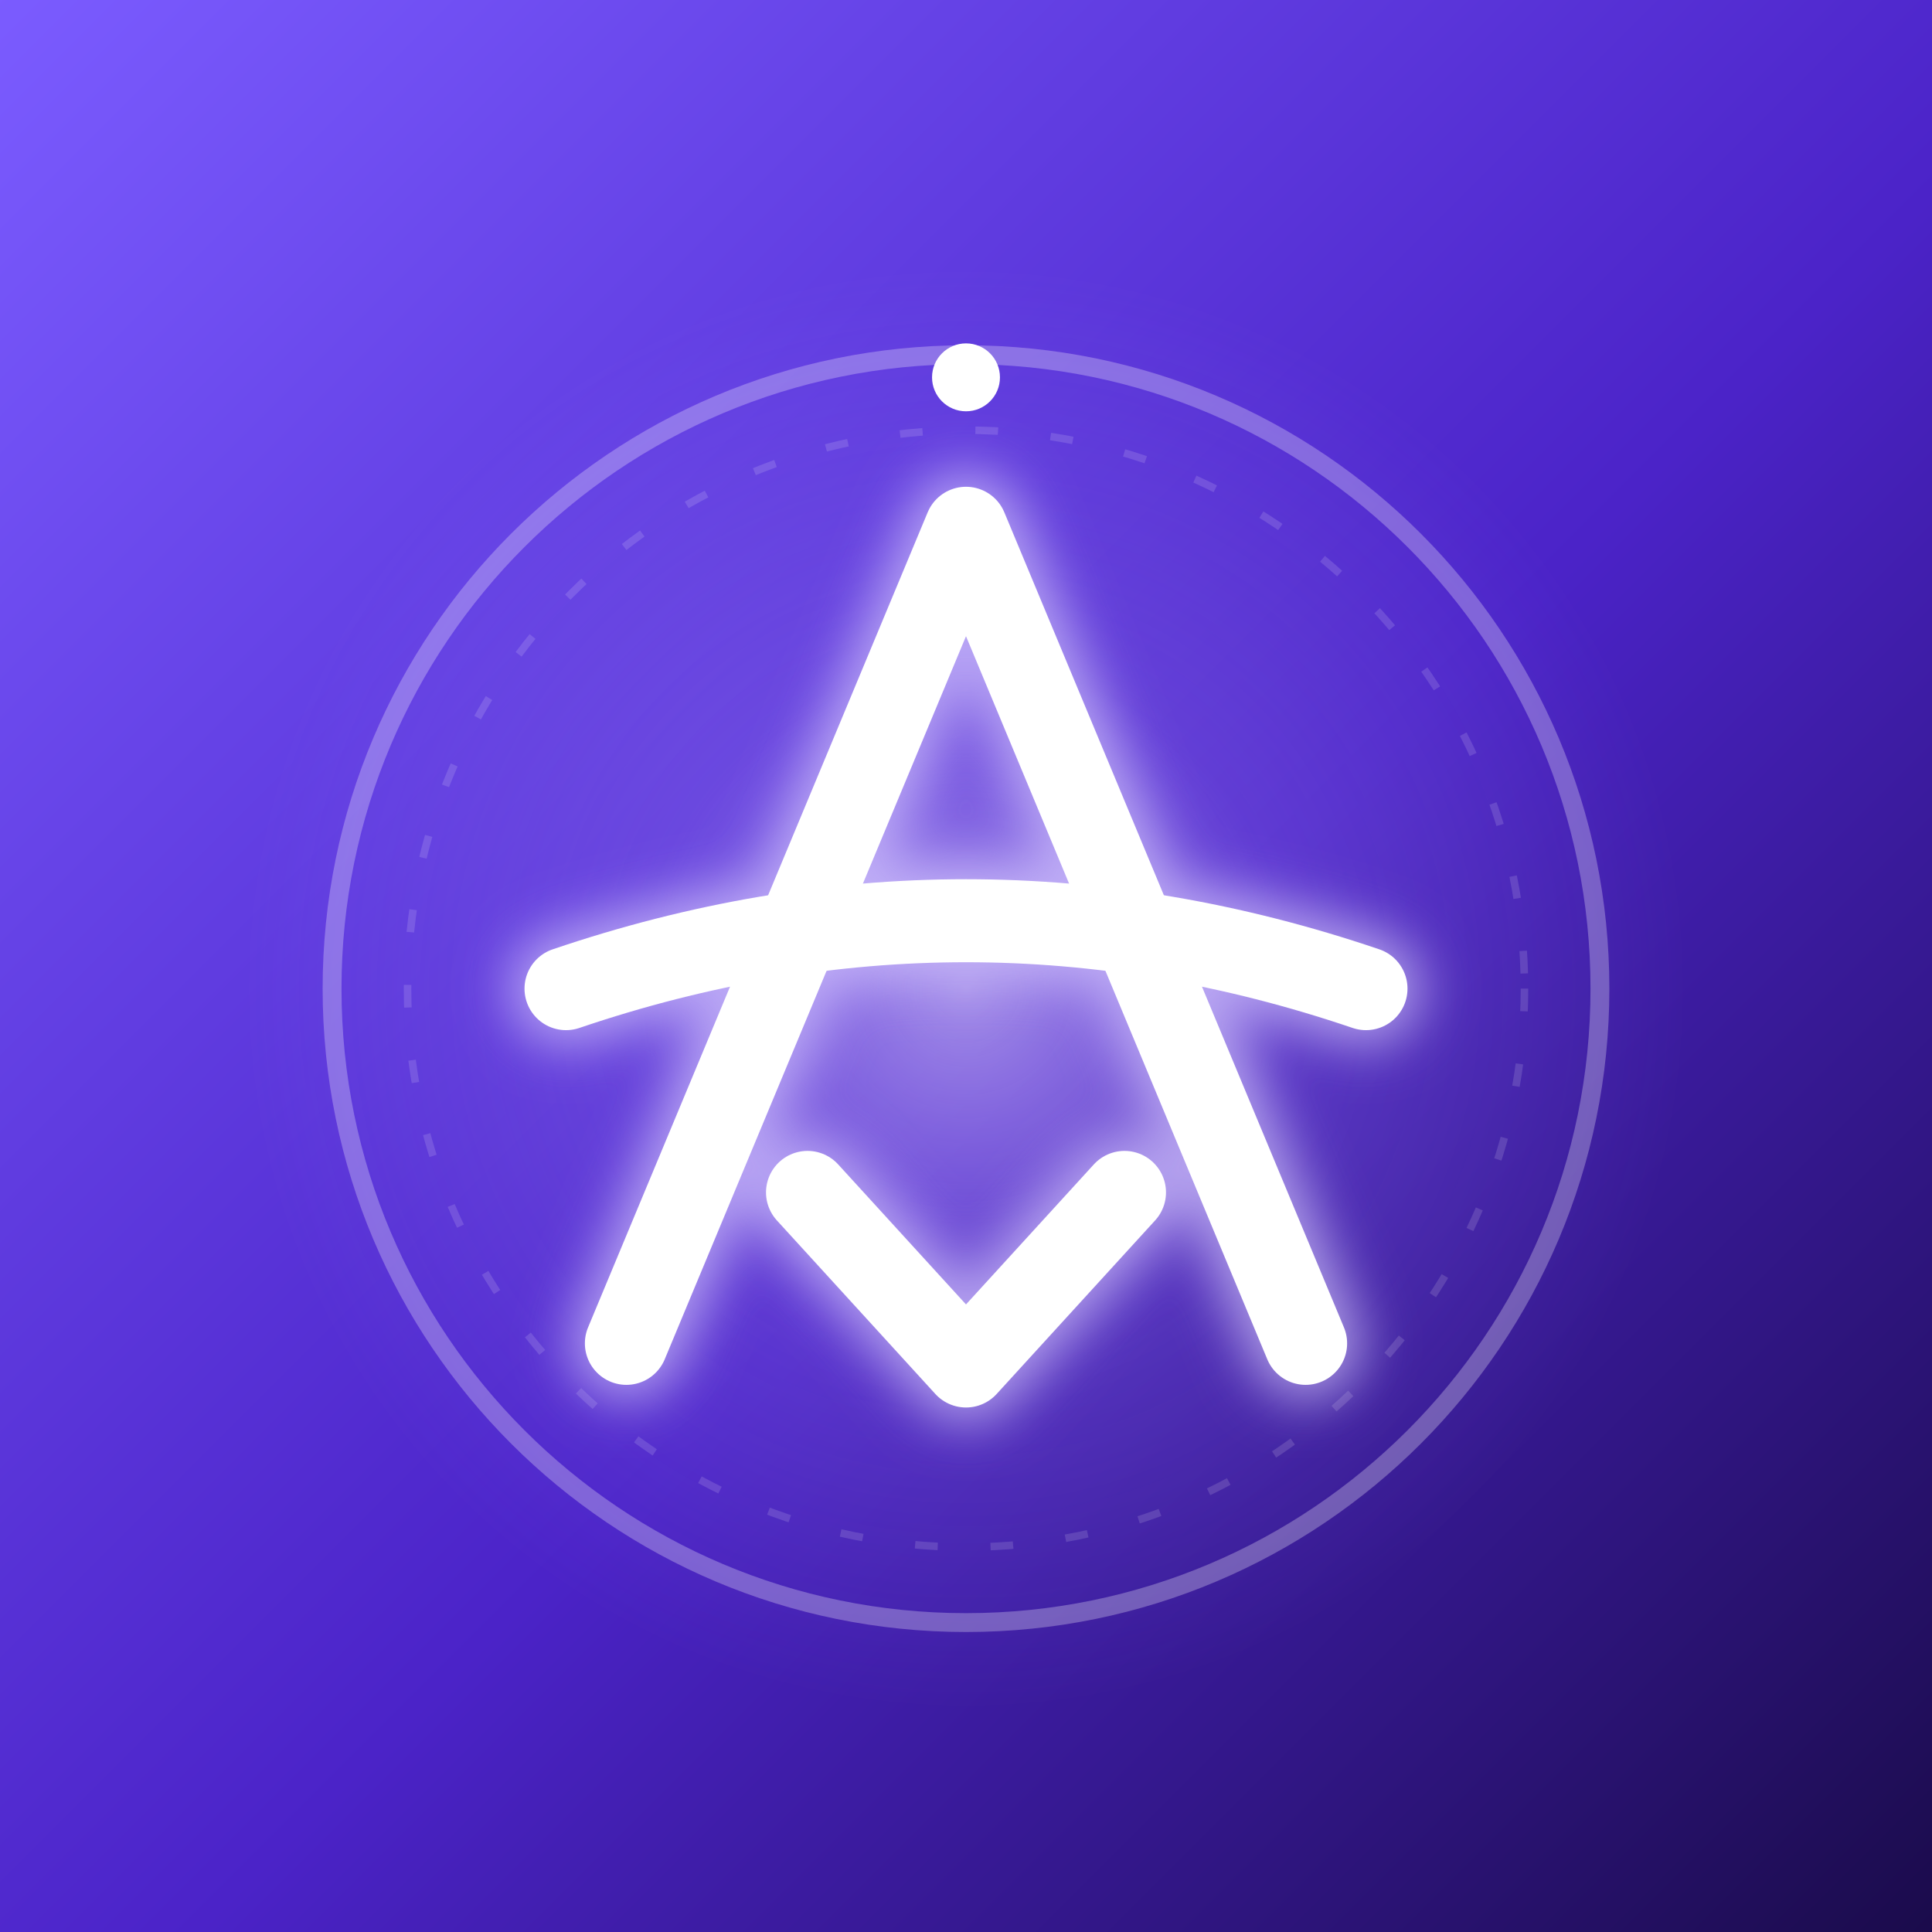
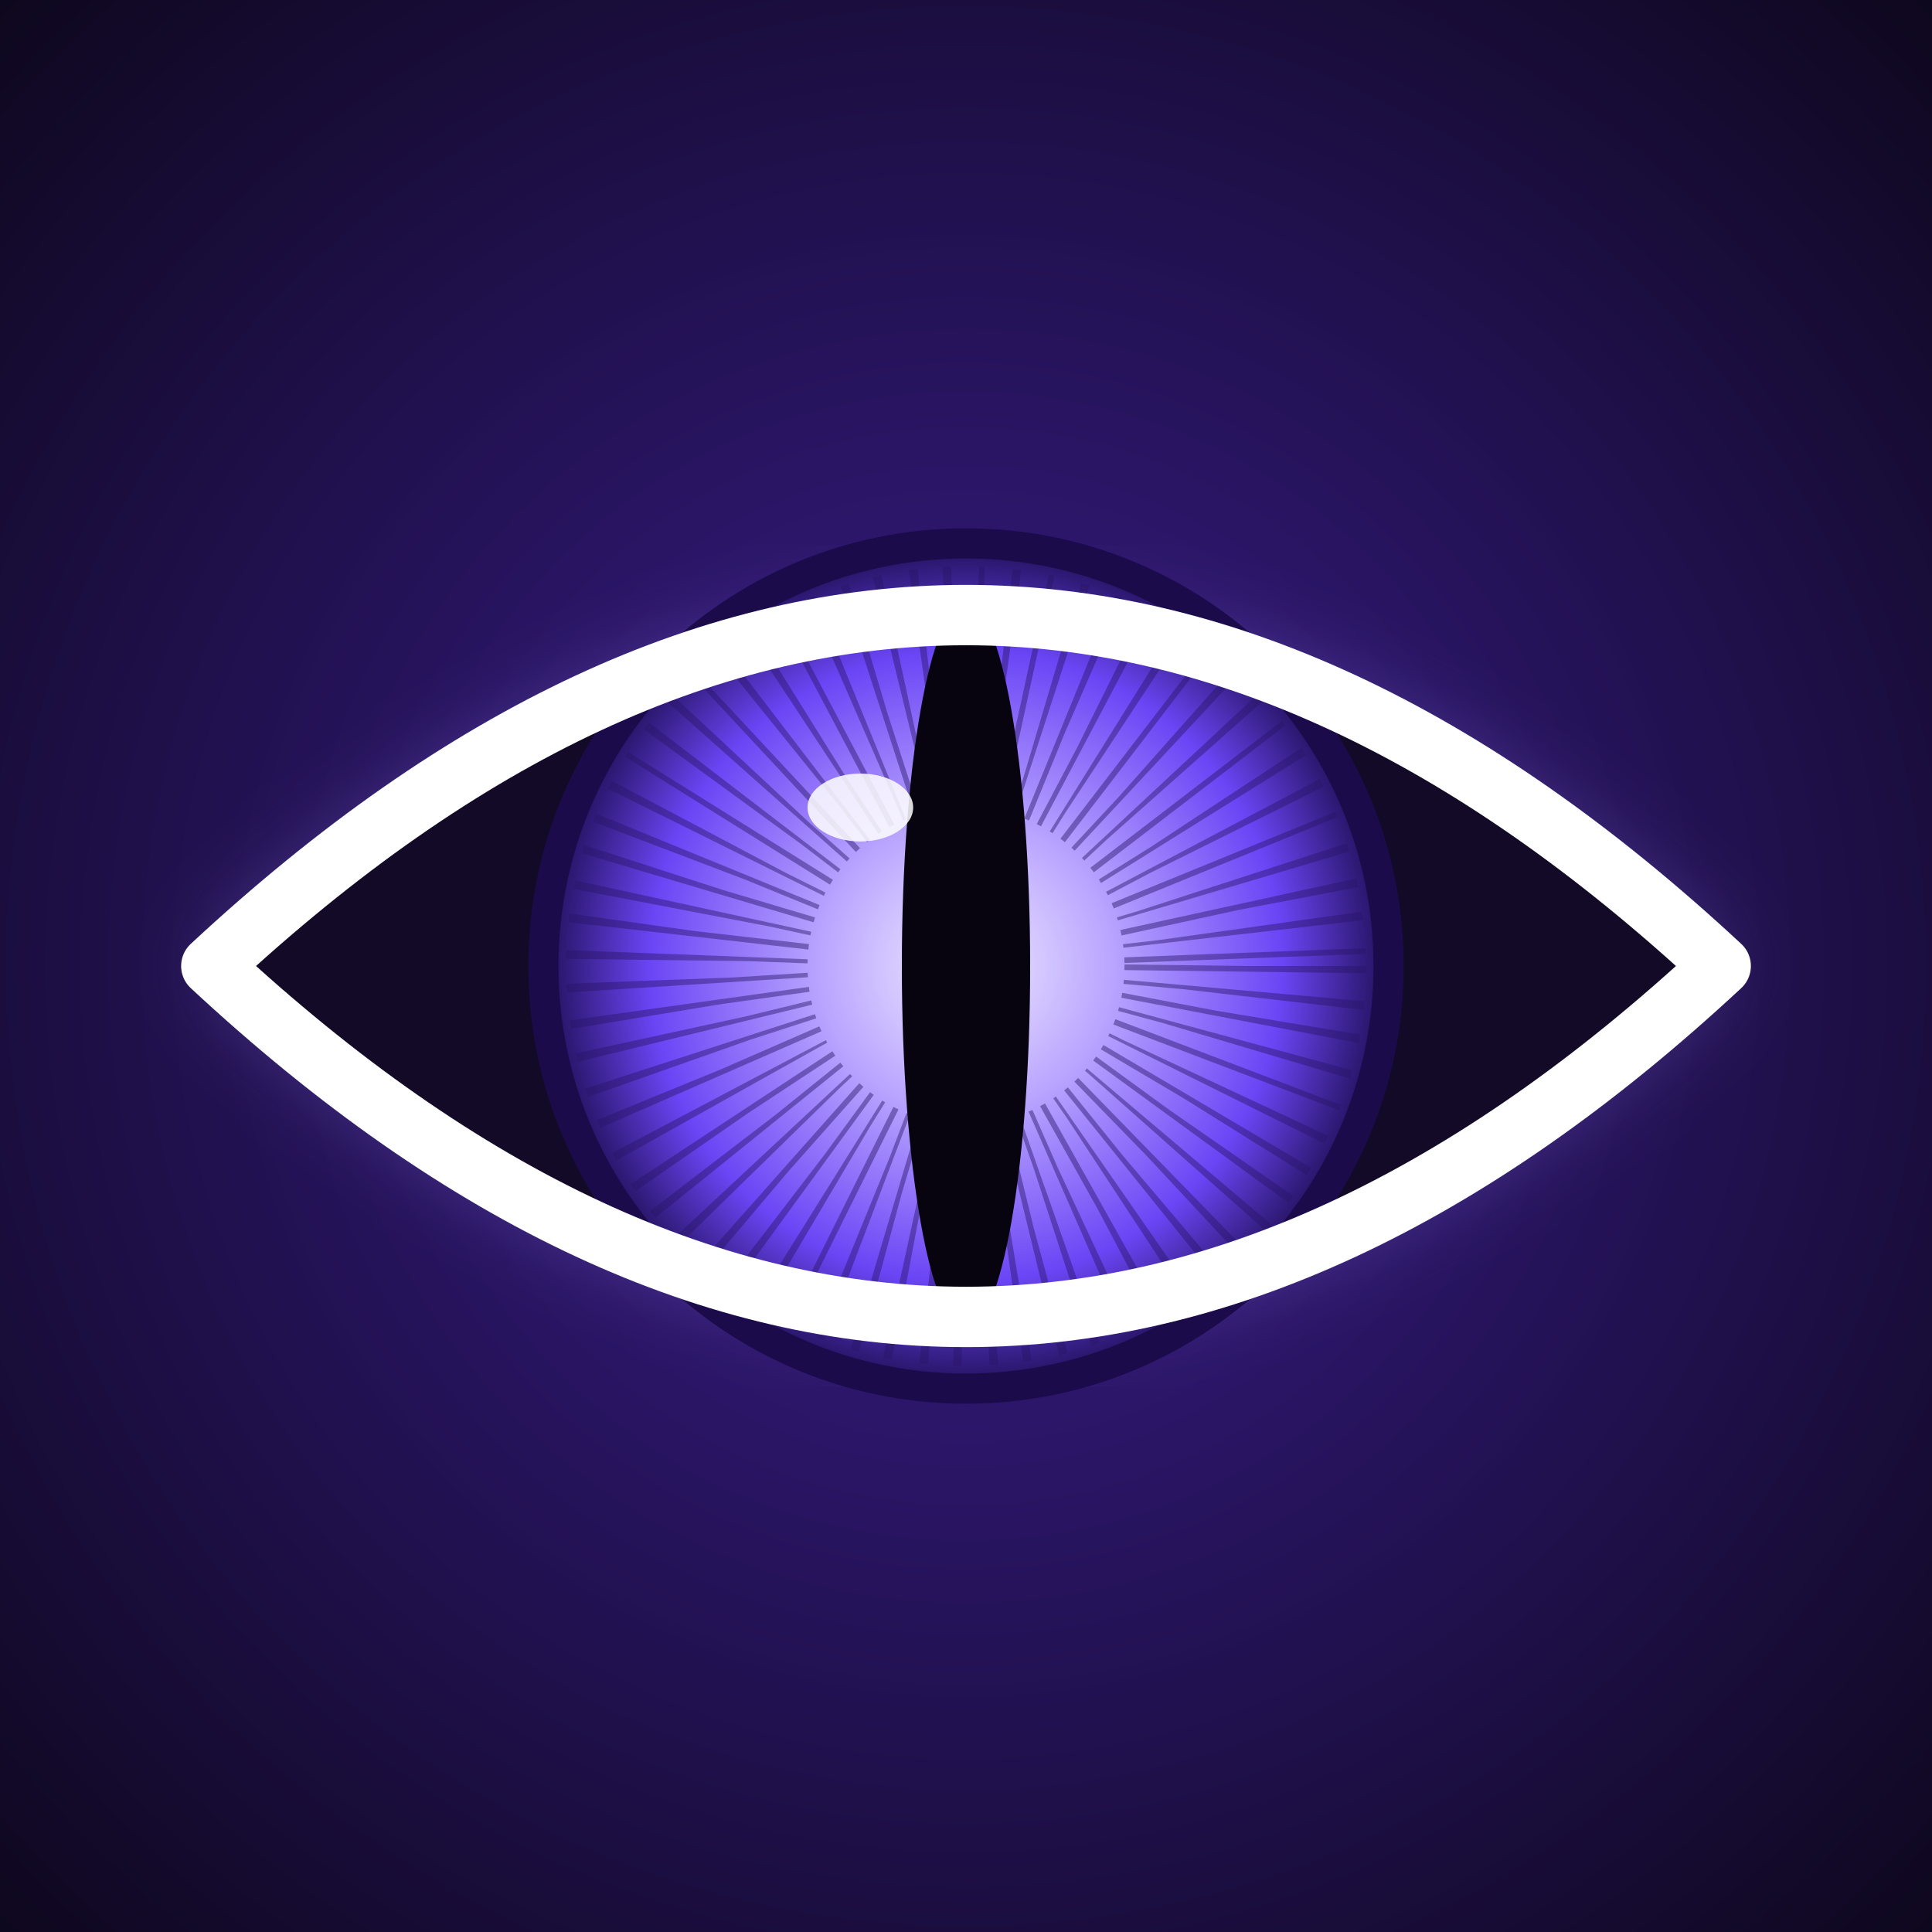
<svg xmlns="http://www.w3.org/2000/svg" viewBox="0 0 512 512">
  <defs>
-     <linearGradient id="bg" x1="0" y1="0" x2="1" y2="1">
-       <stop offset="0" stop-color="#7B5CFF" />
-       <stop offset="0.55" stop-color="#4B23C8" />
-       <stop offset="1" stop-color="#1A0B4A" />
-     </linearGradient>
-     <radialGradient id="glow" cx="0.5" cy="0.5" r="0.5">
-       <stop offset="0" stop-color="#E9E1FF" stop-opacity="0.55" />
-       <stop offset="0.45" stop-color="#B9A4FF" stop-opacity="0.18" />
-       <stop offset="1" stop-color="#B9A4FF" stop-opacity="0" />
+     <radialGradient id="bg" cx=".5" cy=".5" r=".75">
+       <stop offset="0" stop-color="#3a1d8f" />
+       <stop offset="1" stop-color="#0b0616" />
    </radialGradient>
-     <filter id="soft" x="-30%" y="-30%" width="160%" height="160%">
-       <feGaussianBlur stdDeviation="7" />
+     <radialGradient id="iris" cx=".5" cy=".5" r=".5">
+       <stop offset="0" stop-color="#f1ebff" />
+       <stop offset=".35" stop-color="#b9a4ff" />
+       <stop offset=".75" stop-color="#6a45f5" />
+       <stop offset="1" stop-color="#22105a" />
+     </radialGradient>
+     <filter id="blur">
+       <feGaussianBlur stdDeviation="12" />
    </filter>
  </defs>
  <rect width="512" height="512" fill="url(#bg)" />
-   <circle cx="256" cy="262" r="190" fill="url(#glow)" />
-   <circle cx="256" cy="262" r="168" fill="none" stroke="#FFFFFF" stroke-opacity="0.28" stroke-width="5" />
-   <circle cx="256" cy="262" r="148" fill="none" stroke="#FFFFFF" stroke-opacity="0.14" stroke-width="2" stroke-dasharray="6 14" />
-   <g fill="none" stroke-linecap="round" stroke-linejoin="round">
-     <g stroke="#D9CCFF" stroke-width="30" opacity="0.7" filter="url(#soft)">
-       <path d="M166 356 L256 140 L346 356" />
-       <path d="M150 262 Q256 226 362 262" />
-       <path d="M214 316 L256 362 L298 316" />
-     </g>
-     <g stroke="#FFFFFF" stroke-width="22">
-       <path d="M166 356 L256 140 L346 356" />
-       <path d="M150 262 Q256 226 362 262" />
-       <path d="M214 316 L256 362 L298 316" />
-     </g>
-     <circle cx="256" cy="100" r="9" fill="#FFFFFF" stroke="none" />
-   </g>
+   <path d="M56 256 Q256 70 456 256 Q256 442 56 256 Z" fill="#9c85ff" opacity=".45" filter="url(#blur)" />
+   <path d="M56 256 Q256 70 456 256 Q256 442 56 256 Z" fill="#120a26" />
+   <circle cx="256" cy="256" r="112" fill="url(#iris)" />
+   <circle cx="256" cy="256" r="74" fill="none" stroke="#2a1466" stroke-opacity=".45" stroke-width="64" stroke-dasharray="1.5 5" />
+   <circle cx="256" cy="256" r="112" fill="none" stroke="#1b0b4a" stroke-width="8" />
+   <ellipse cx="256" cy="256" rx="17" ry="96" fill="#07030f" />
+   <ellipse cx="228" cy="214" rx="14" ry="9" fill="#ffffff" opacity=".85" />
+   <path d="M56 256 Q256 70 456 256 Q256 442 56 256 Z" fill="none" stroke="#ffffff" stroke-width="16" stroke-linejoin="round" />
</svg>
